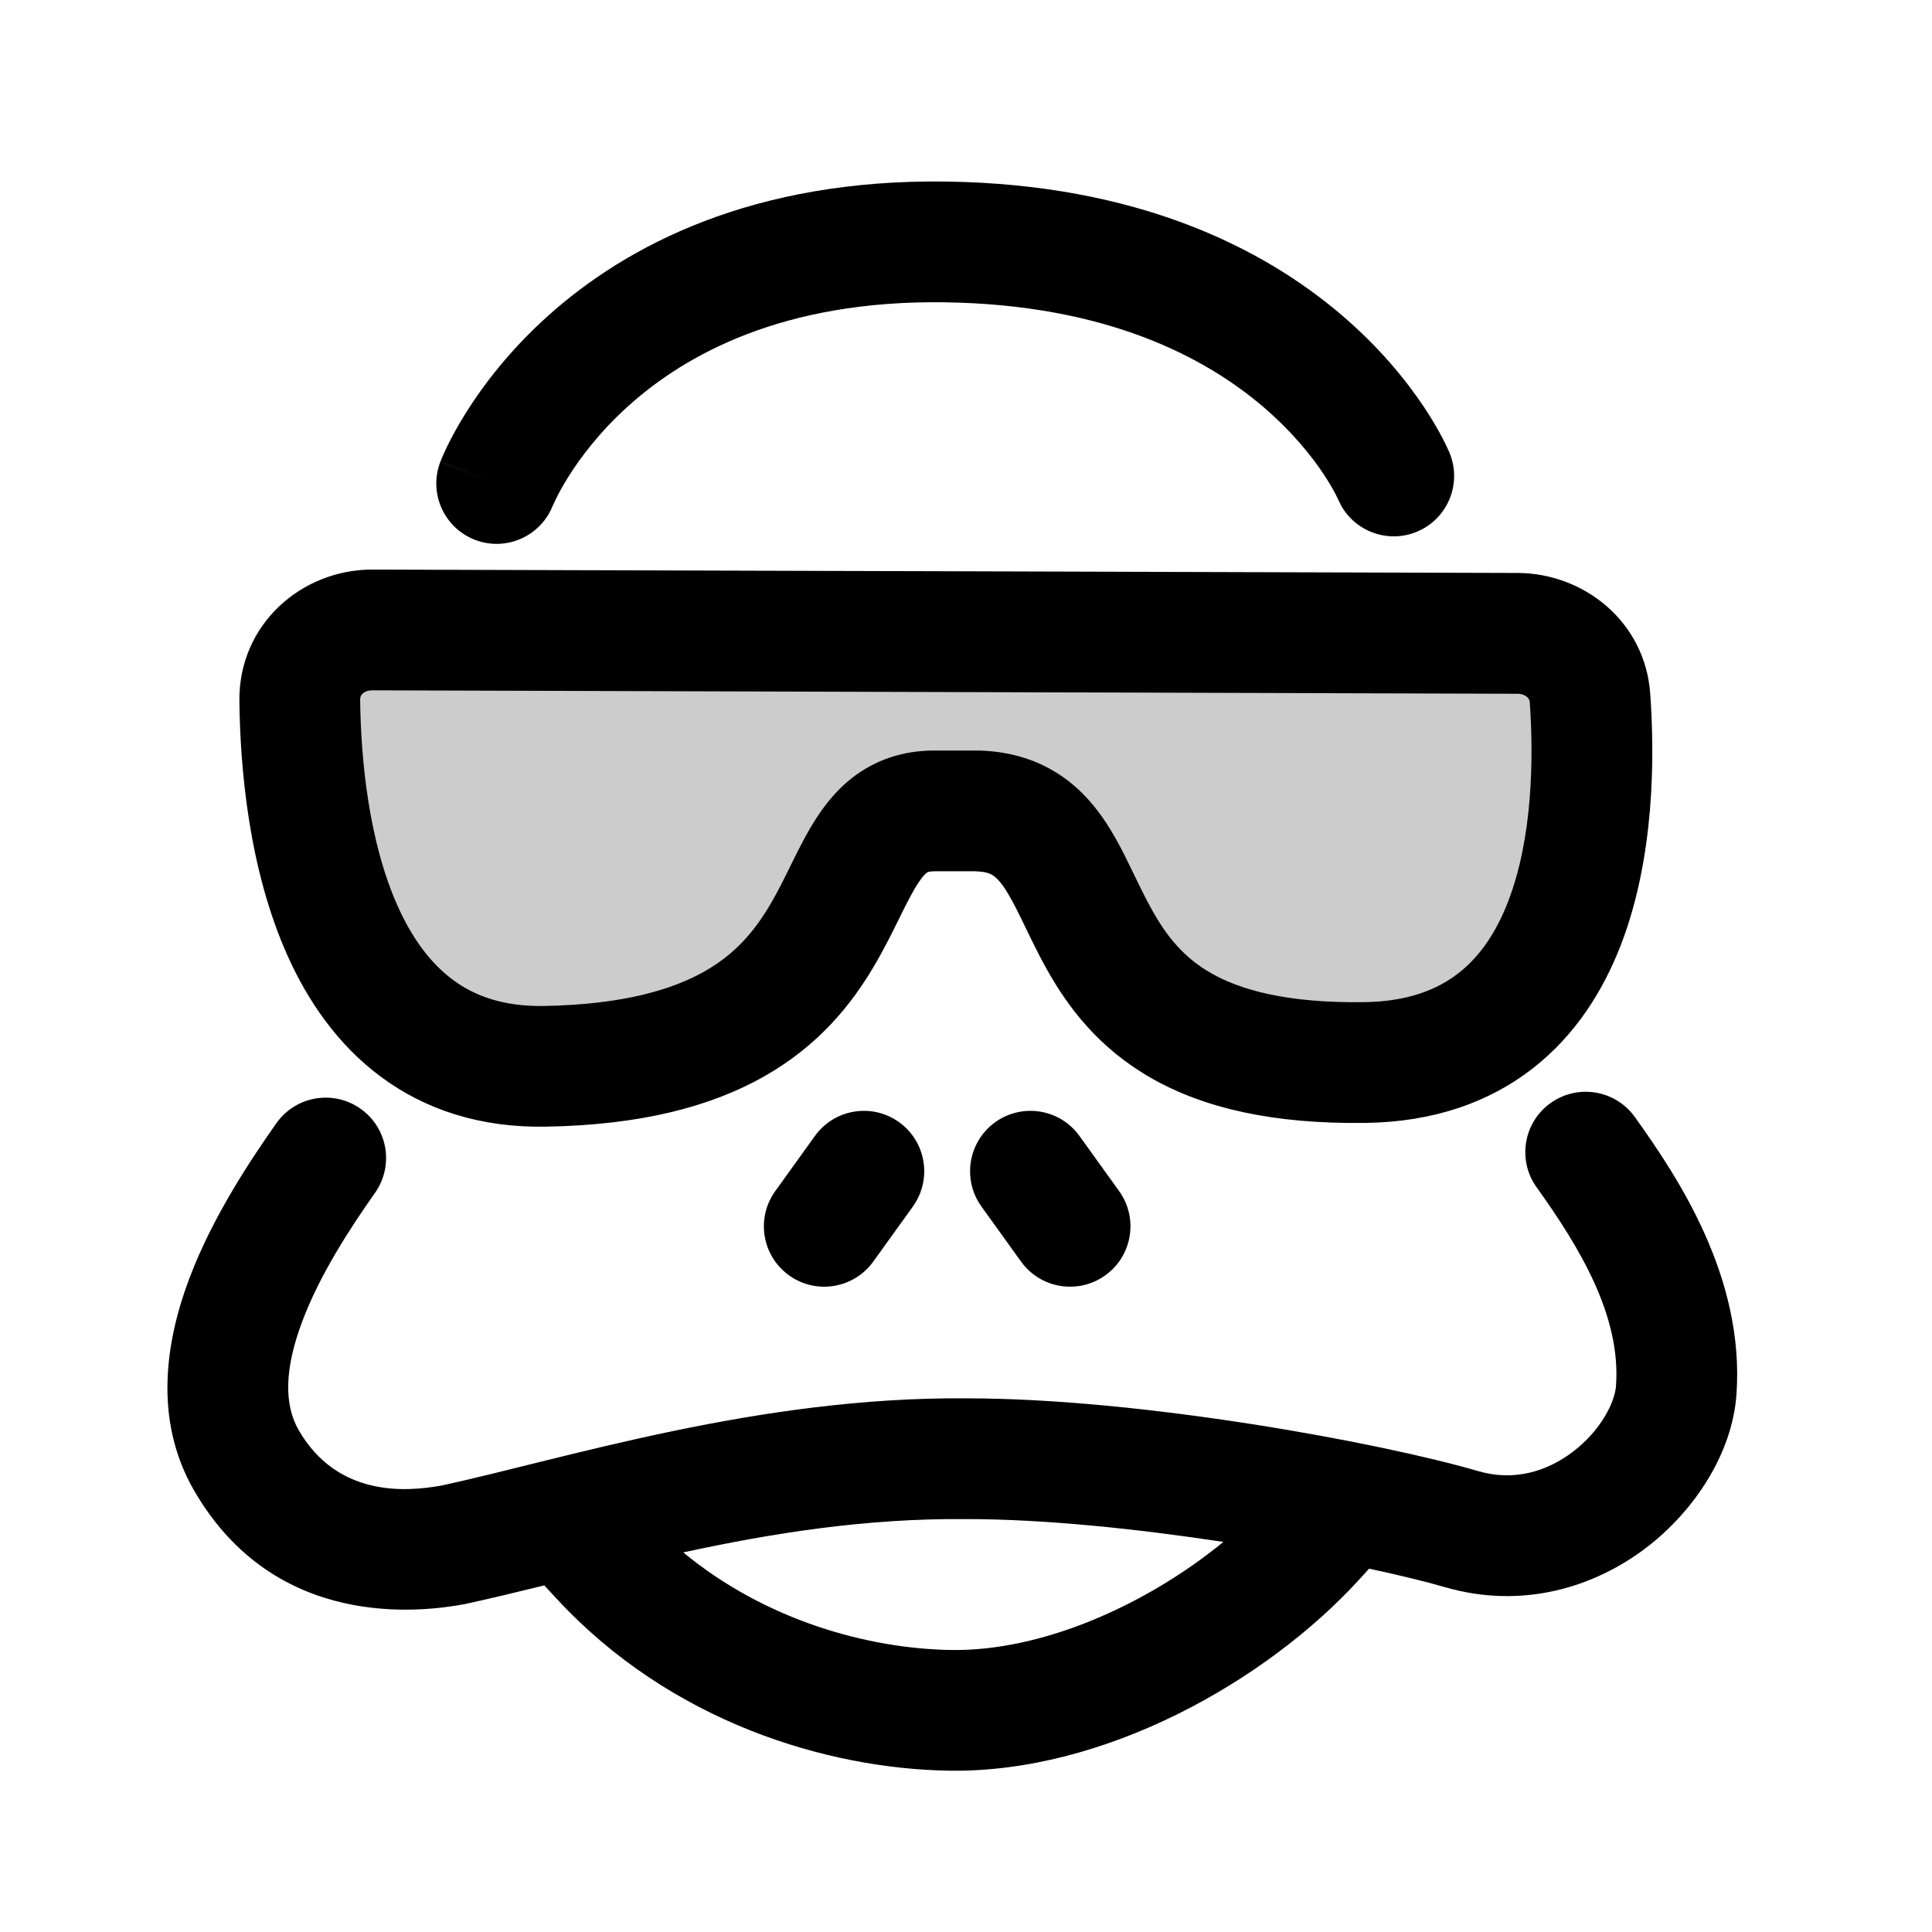
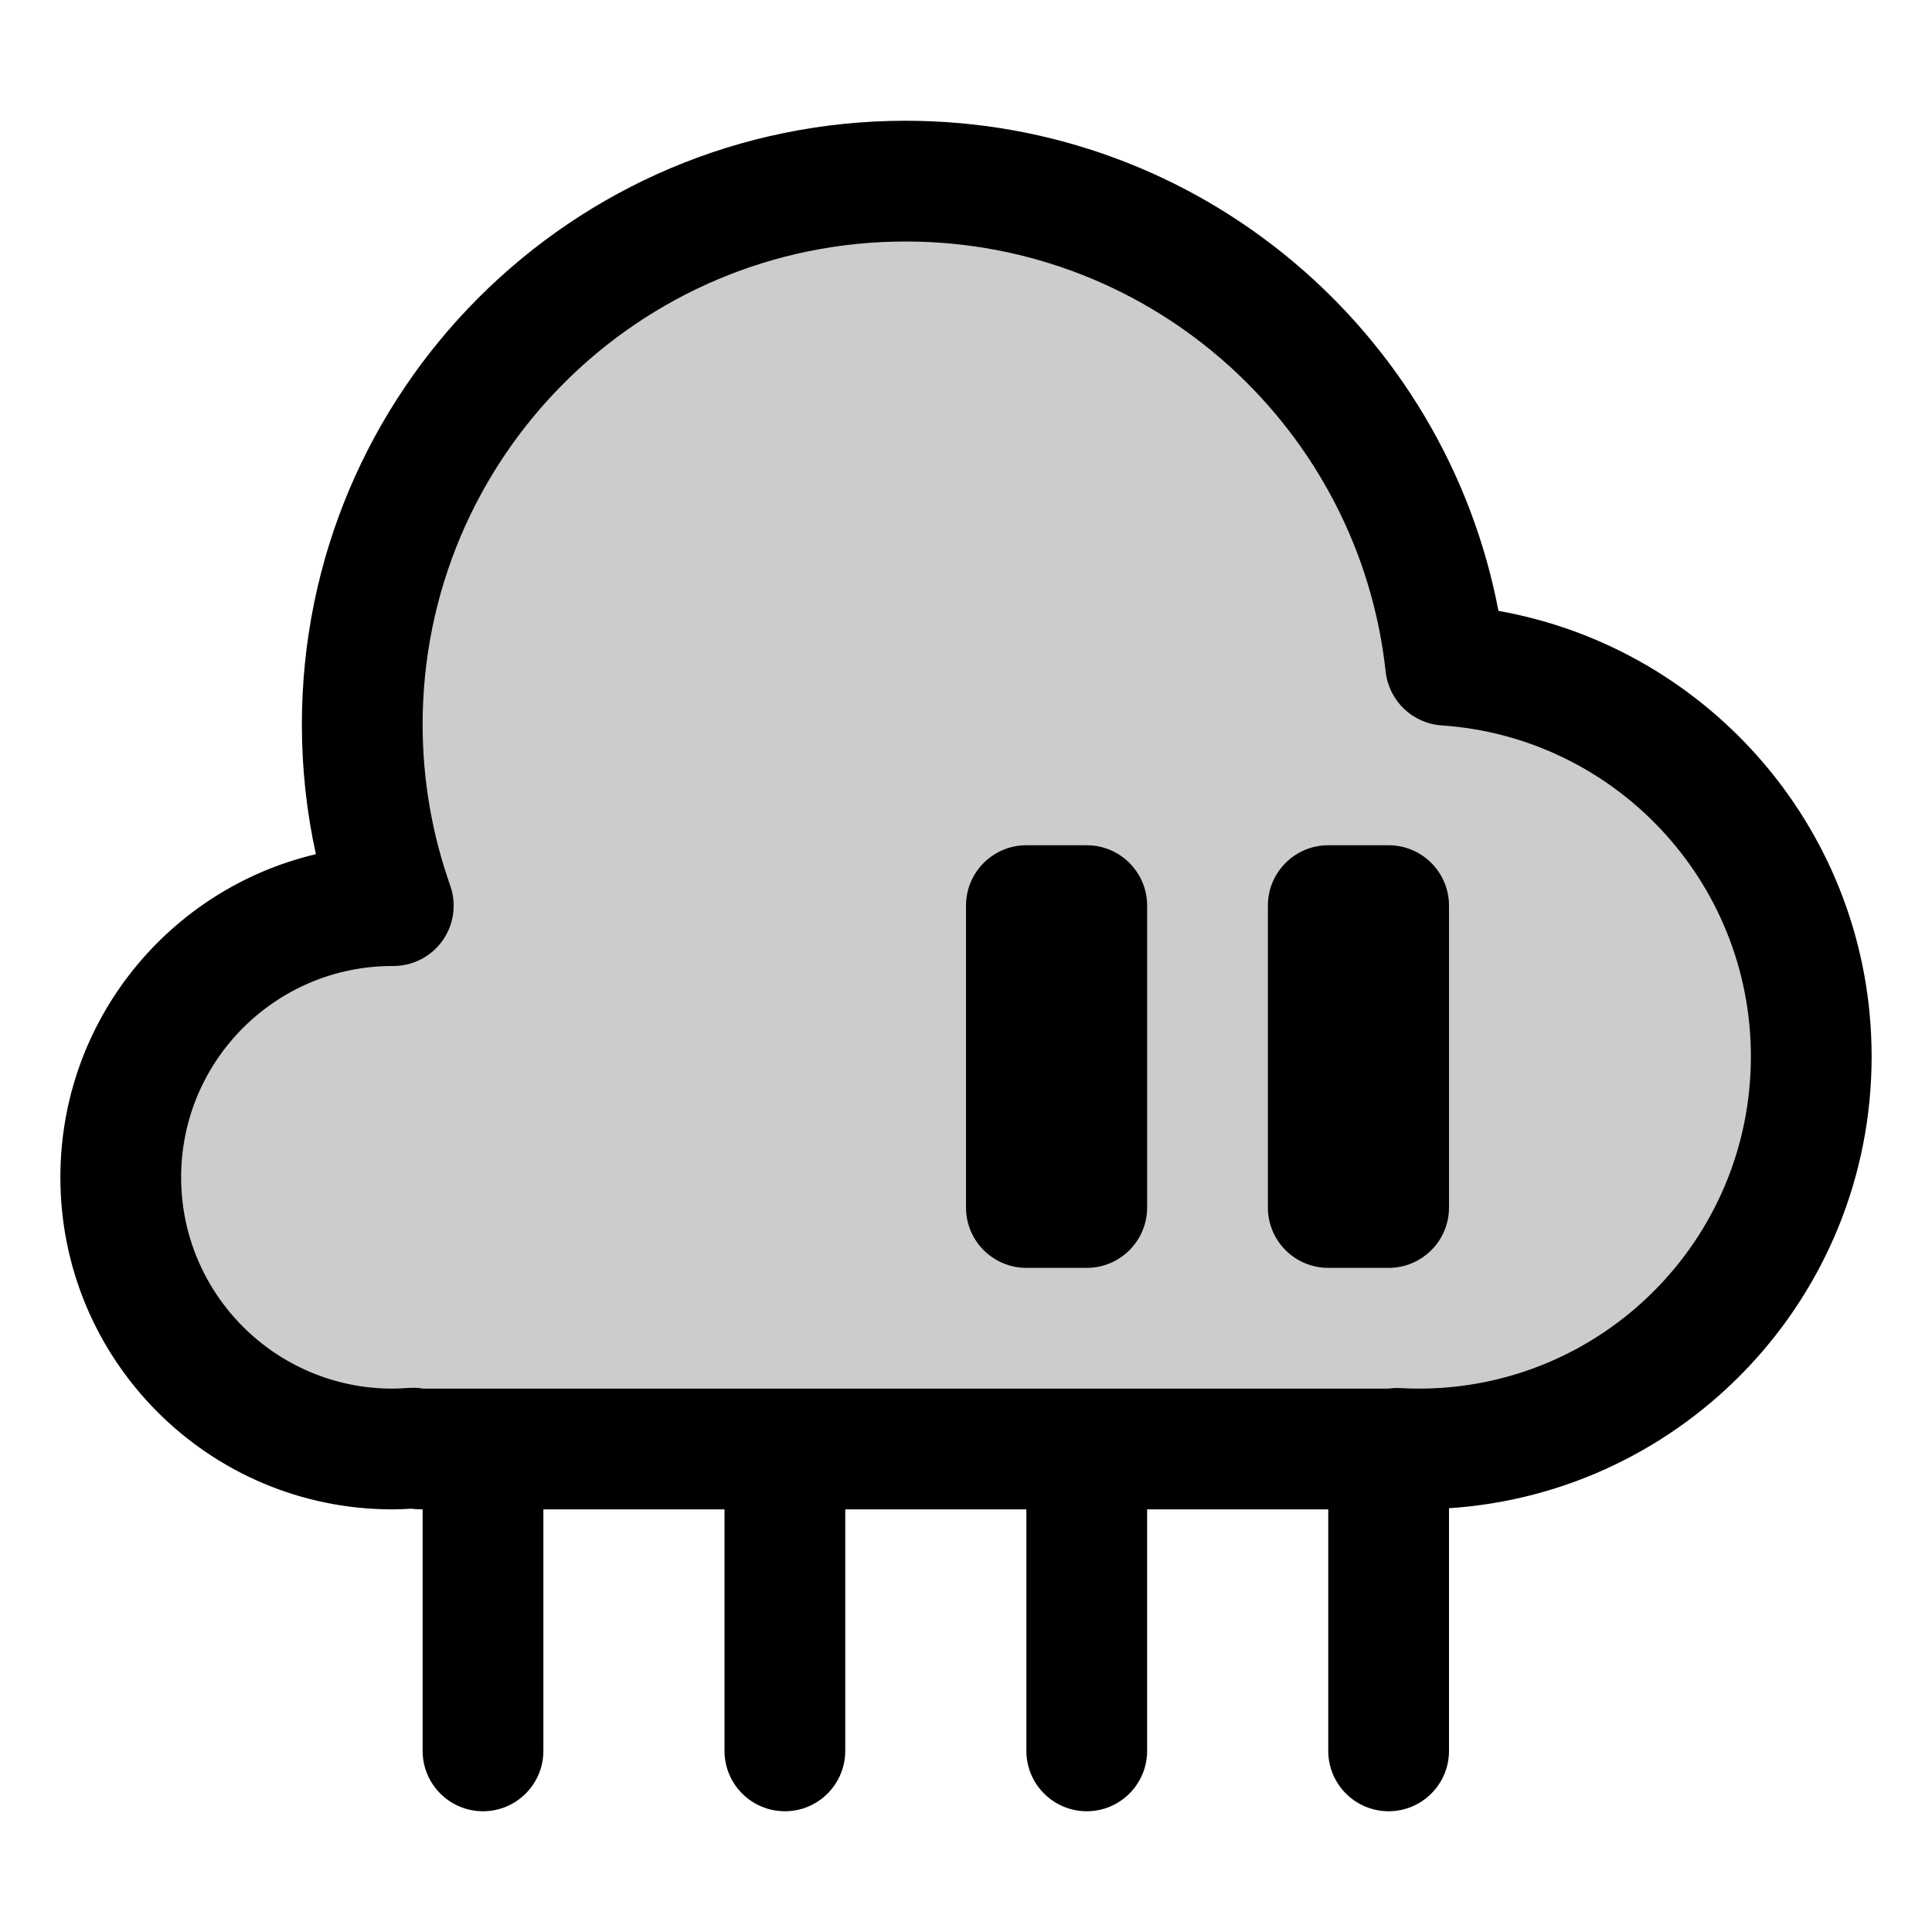
<svg xmlns="http://www.w3.org/2000/svg" viewBox="0 0 32 32" fill="currentColor">
-   <path opacity="0.2" d="M25.136 10.491C21.519 10.481 9.91 10.445 6.167 10.434C5.501 10.432 4.956 10.937 4.964 11.603C4.991 13.666 5.491 17.725 9.027 17.662C14.808 17.559 13.313 13.418 15.49 13.431H16.181C18.687 13.496 16.949 17.677 22.606 17.599C26.304 17.547 26.474 13.532 26.335 11.561C26.291 10.939 25.76 10.493 25.136 10.491Z" />
-   <path d="M25.681 18.271C26.13 17.949 26.755 18.051 27.077 18.5C27.786 19.49 28.902 21.155 28.761 23.102C28.69 24.068 28.073 25.022 27.259 25.641C26.41 26.285 25.218 26.665 23.921 26.285C23.605 26.193 23.178 26.09 22.677 25.982L22.501 26.175C20.97 27.845 18.292 29.37 15.716 29.328C13.71 29.296 11.115 28.53 9.218 26.478L9.015 26.259C8.571 26.368 8.143 26.472 7.729 26.562L7.716 26.565L7.703 26.568C6.963 26.707 4.561 27.002 3.22 24.697C2.526 23.503 2.755 22.188 3.135 21.177C3.523 20.149 4.15 19.212 4.577 18.605C4.895 18.153 5.519 18.045 5.97 18.363C6.422 18.68 6.53 19.303 6.213 19.755C5.798 20.344 5.3 21.107 5.008 21.882C4.709 22.674 4.703 23.268 4.949 23.691C5.583 24.781 6.694 24.721 7.328 24.602C9.387 24.153 12.575 23.13 16.015 23.161C18.911 23.161 22.879 23.897 24.482 24.366C25.063 24.536 25.608 24.382 26.049 24.048C26.523 23.688 26.747 23.219 26.766 22.956C26.85 21.806 26.179 20.681 25.451 19.665C25.129 19.216 25.233 18.592 25.681 18.271ZM16.006 25.161C14.337 25.145 12.768 25.398 11.317 25.713C12.687 26.844 14.382 27.307 15.75 27.329C17.273 27.354 18.999 26.574 20.263 25.539C18.847 25.324 17.303 25.161 16.015 25.161H16.006ZM13.497 18.816C13.819 18.367 14.444 18.265 14.892 18.587C15.341 18.91 15.442 19.535 15.12 19.984L14.464 20.896C14.141 21.344 13.516 21.446 13.068 21.123C12.62 20.801 12.518 20.176 12.841 19.728L13.497 18.816ZM16.484 18.587C16.933 18.265 17.557 18.367 17.88 18.816L18.536 19.728C18.858 20.176 18.756 20.801 18.308 21.123C17.86 21.446 17.234 21.344 16.912 20.896L16.256 19.984C15.933 19.535 16.036 18.91 16.484 18.587ZM25.139 9.49C26.228 9.494 27.248 10.29 27.333 11.491C27.406 12.518 27.411 14.195 26.843 15.661C26.552 16.409 26.095 17.146 25.382 17.7C24.657 18.263 23.736 18.583 22.62 18.599C21.088 18.62 19.945 18.355 19.074 17.86C18.191 17.357 17.686 16.675 17.341 16.059C17.175 15.764 17.035 15.463 16.925 15.237C16.805 14.991 16.716 14.822 16.626 14.692C16.541 14.57 16.48 14.519 16.435 14.492C16.407 14.475 16.357 14.451 16.263 14.439L16.156 14.431H15.485C15.384 14.43 15.358 14.45 15.356 14.451C15.341 14.461 15.293 14.497 15.21 14.623C15.122 14.756 15.035 14.926 14.91 15.179C14.794 15.414 14.649 15.712 14.47 16.013C14.101 16.636 13.566 17.311 12.665 17.824C11.775 18.331 10.608 18.634 9.045 18.661C7.955 18.681 7.042 18.379 6.309 17.835C5.59 17.302 5.101 16.58 4.768 15.841C4.112 14.386 3.978 12.689 3.965 11.616C3.948 10.341 4.997 9.43 6.171 9.434C9.914 9.445 21.523 9.48 25.139 9.49ZM6.165 11.434C6.087 11.434 6.034 11.461 6.005 11.489C5.979 11.514 5.964 11.544 5.965 11.59C5.977 12.58 6.107 13.944 6.592 15.019C6.829 15.545 7.131 15.954 7.501 16.229C7.857 16.493 8.332 16.674 9.01 16.662C10.337 16.639 11.152 16.384 11.675 16.086C12.188 15.794 12.499 15.416 12.751 14.992C12.883 14.77 12.992 14.546 13.116 14.294C13.232 14.059 13.372 13.776 13.541 13.521C13.714 13.259 13.951 12.973 14.294 12.758C14.648 12.536 15.051 12.429 15.491 12.431H16.208C16.669 12.443 17.087 12.553 17.455 12.772C17.817 12.986 18.075 13.272 18.268 13.55C18.456 13.82 18.603 14.114 18.723 14.362C18.853 14.629 18.957 14.852 19.085 15.079C19.325 15.507 19.603 15.859 20.062 16.12C20.534 16.389 21.297 16.617 22.593 16.599C23.325 16.589 23.812 16.387 24.155 16.12C24.509 15.846 24.78 15.446 24.977 14.938C25.383 13.891 25.404 12.575 25.338 11.632C25.335 11.597 25.322 11.57 25.294 11.545C25.262 11.517 25.207 11.491 25.134 11.491C21.517 11.48 9.908 11.445 6.165 11.434ZM15.67 3.007C18.837 3.051 20.918 4.106 22.218 5.215C22.861 5.763 23.299 6.313 23.581 6.735C23.721 6.945 23.824 7.125 23.893 7.258C23.928 7.324 23.954 7.379 23.973 7.42C23.983 7.441 23.991 7.458 23.997 7.472C24 7.479 24.003 7.485 24.005 7.49C24.006 7.493 24.007 7.495 24.008 7.497C24.008 7.498 24.008 7.499 24.009 7.5L24.009 7.501C24.01 7.502 24.002 7.506 23.18 7.845L24.009 7.501C24.22 8.012 23.977 8.597 23.466 8.808C22.988 9.005 22.445 8.804 22.205 8.358L22.163 8.269C22.163 8.27 22.163 8.271 22.164 8.272L22.159 8.262C22.152 8.248 22.139 8.22 22.12 8.183C22.081 8.108 22.015 7.991 21.918 7.845C21.722 7.552 21.402 7.148 20.921 6.737C19.972 5.927 18.339 5.044 15.642 5.007C12.971 4.97 11.355 5.873 10.411 6.721C9.93 7.153 9.609 7.585 9.411 7.902C9.312 8.06 9.245 8.188 9.205 8.271C9.185 8.312 9.171 8.342 9.164 8.359C9.16 8.367 9.159 8.372 9.158 8.373L9.16 8.368C9.16 8.368 9.16 8.367 9.159 8.366C8.961 8.881 8.384 9.139 7.869 8.942C7.353 8.744 7.095 8.165 7.293 7.65L8.178 7.989C7.348 7.671 7.297 7.65 7.294 7.649L7.295 7.645C7.295 7.643 7.297 7.64 7.298 7.638C7.3 7.633 7.303 7.626 7.305 7.619C7.311 7.605 7.319 7.587 7.328 7.566C7.346 7.523 7.372 7.465 7.406 7.395C7.474 7.255 7.575 7.064 7.715 6.841C7.993 6.395 8.431 5.812 9.074 5.234C10.379 4.061 12.478 2.963 15.67 3.007Z" />
+   <path opacity="0.2" d="M15 3C10.029 3 6 7.029 6 12C6 13.052 6.183 14.061 6.515 15C6.51 15 6.505 15 6.5 15C4.015 15 2 17.015 2 19.5C2 21.985 4.015 24 6.5 24C6.614 24 6.728 23.994 6.84 23.985C6.892 23.994 6.945 24 7 24H23C23.047 24 23.094 23.996 23.14 23.989C23.259 23.996 23.379 24 23.5 24C27.09 24 30 21.09 30 17.5C30 14.06 27.327 11.245 23.945 11.017C23.455 6.509 19.638 3 15 3Z" />
+   <path d="M18 14C18.552 14 19 14.448 19 15V20C19 20.552 18.552 21 18 21H17C16.448 21 16 20.552 16 20V15C16 14.448 16.448 14 17 14H18Z" />
+   <path d="M23 14C23.552 14 24 14.448 24 15V20C24 20.552 23.552 21 23 21H22C21.448 21 21 20.552 21 20V15C21 14.448 21.448 14 22 14H23Z" />
+   <path fill-rule="evenodd" clip-rule="evenodd" d="M15 2C19.88 2 23.938 5.495 24.819 10.118C28.332 10.742 31 13.808 31 17.5C31 21.474 27.909 24.724 24 24.981V29C24 29.552 23.552 30 23 30C22.448 30 22 29.552 22 29V25H19V29C19 29.552 18.552 30 18 30C17.448 30 17 29.552 17 29V25H14V29C14 29.552 13.552 30 13 30C12.448 30 12 29.552 12 29V25H9V29C9 29.552 8.552 30 8 30C7.448 30 7 29.552 7 29V25C6.93 25 6.864 24.995 6.807 24.989C6.711 24.995 6.608 25 6.5 25C3.462 25 1 22.538 1 19.5C1 16.899 2.806 14.72 5.232 14.148C5.08 13.456 5 12.737 5 12C5 6.477 9.477 2 15 2ZM15 4C10.582 4 7 7.582 7 12C7 12.935 7.162 13.832 7.457 14.667C7.565 14.973 7.518 15.314 7.33 15.579C7.142 15.844 6.837 16.001 6.512 16C6.509 16 6.509 16 6.5 16C4.567 16 3 17.567 3 19.5C3 21.433 4.567 23 6.5 23C6.579 23 6.665 22.996 6.766 22.988L6.883 22.986C6.922 22.988 6.961 22.992 6.999 22.998C7.004 22.999 7.008 23 7.011 23H22.989C22.989 23 22.993 23 23.001 22.999L23.098 22.99C23.13 22.989 23.162 22.989 23.194 22.991C23.301 22.997 23.402 23 23.5 23C26.538 23 29 20.538 29 17.5C29 14.59 26.739 12.208 23.878 12.015C23.394 11.982 23.004 11.607 22.951 11.125C22.516 7.119 19.122 4 15 4Z" />
</svg>
